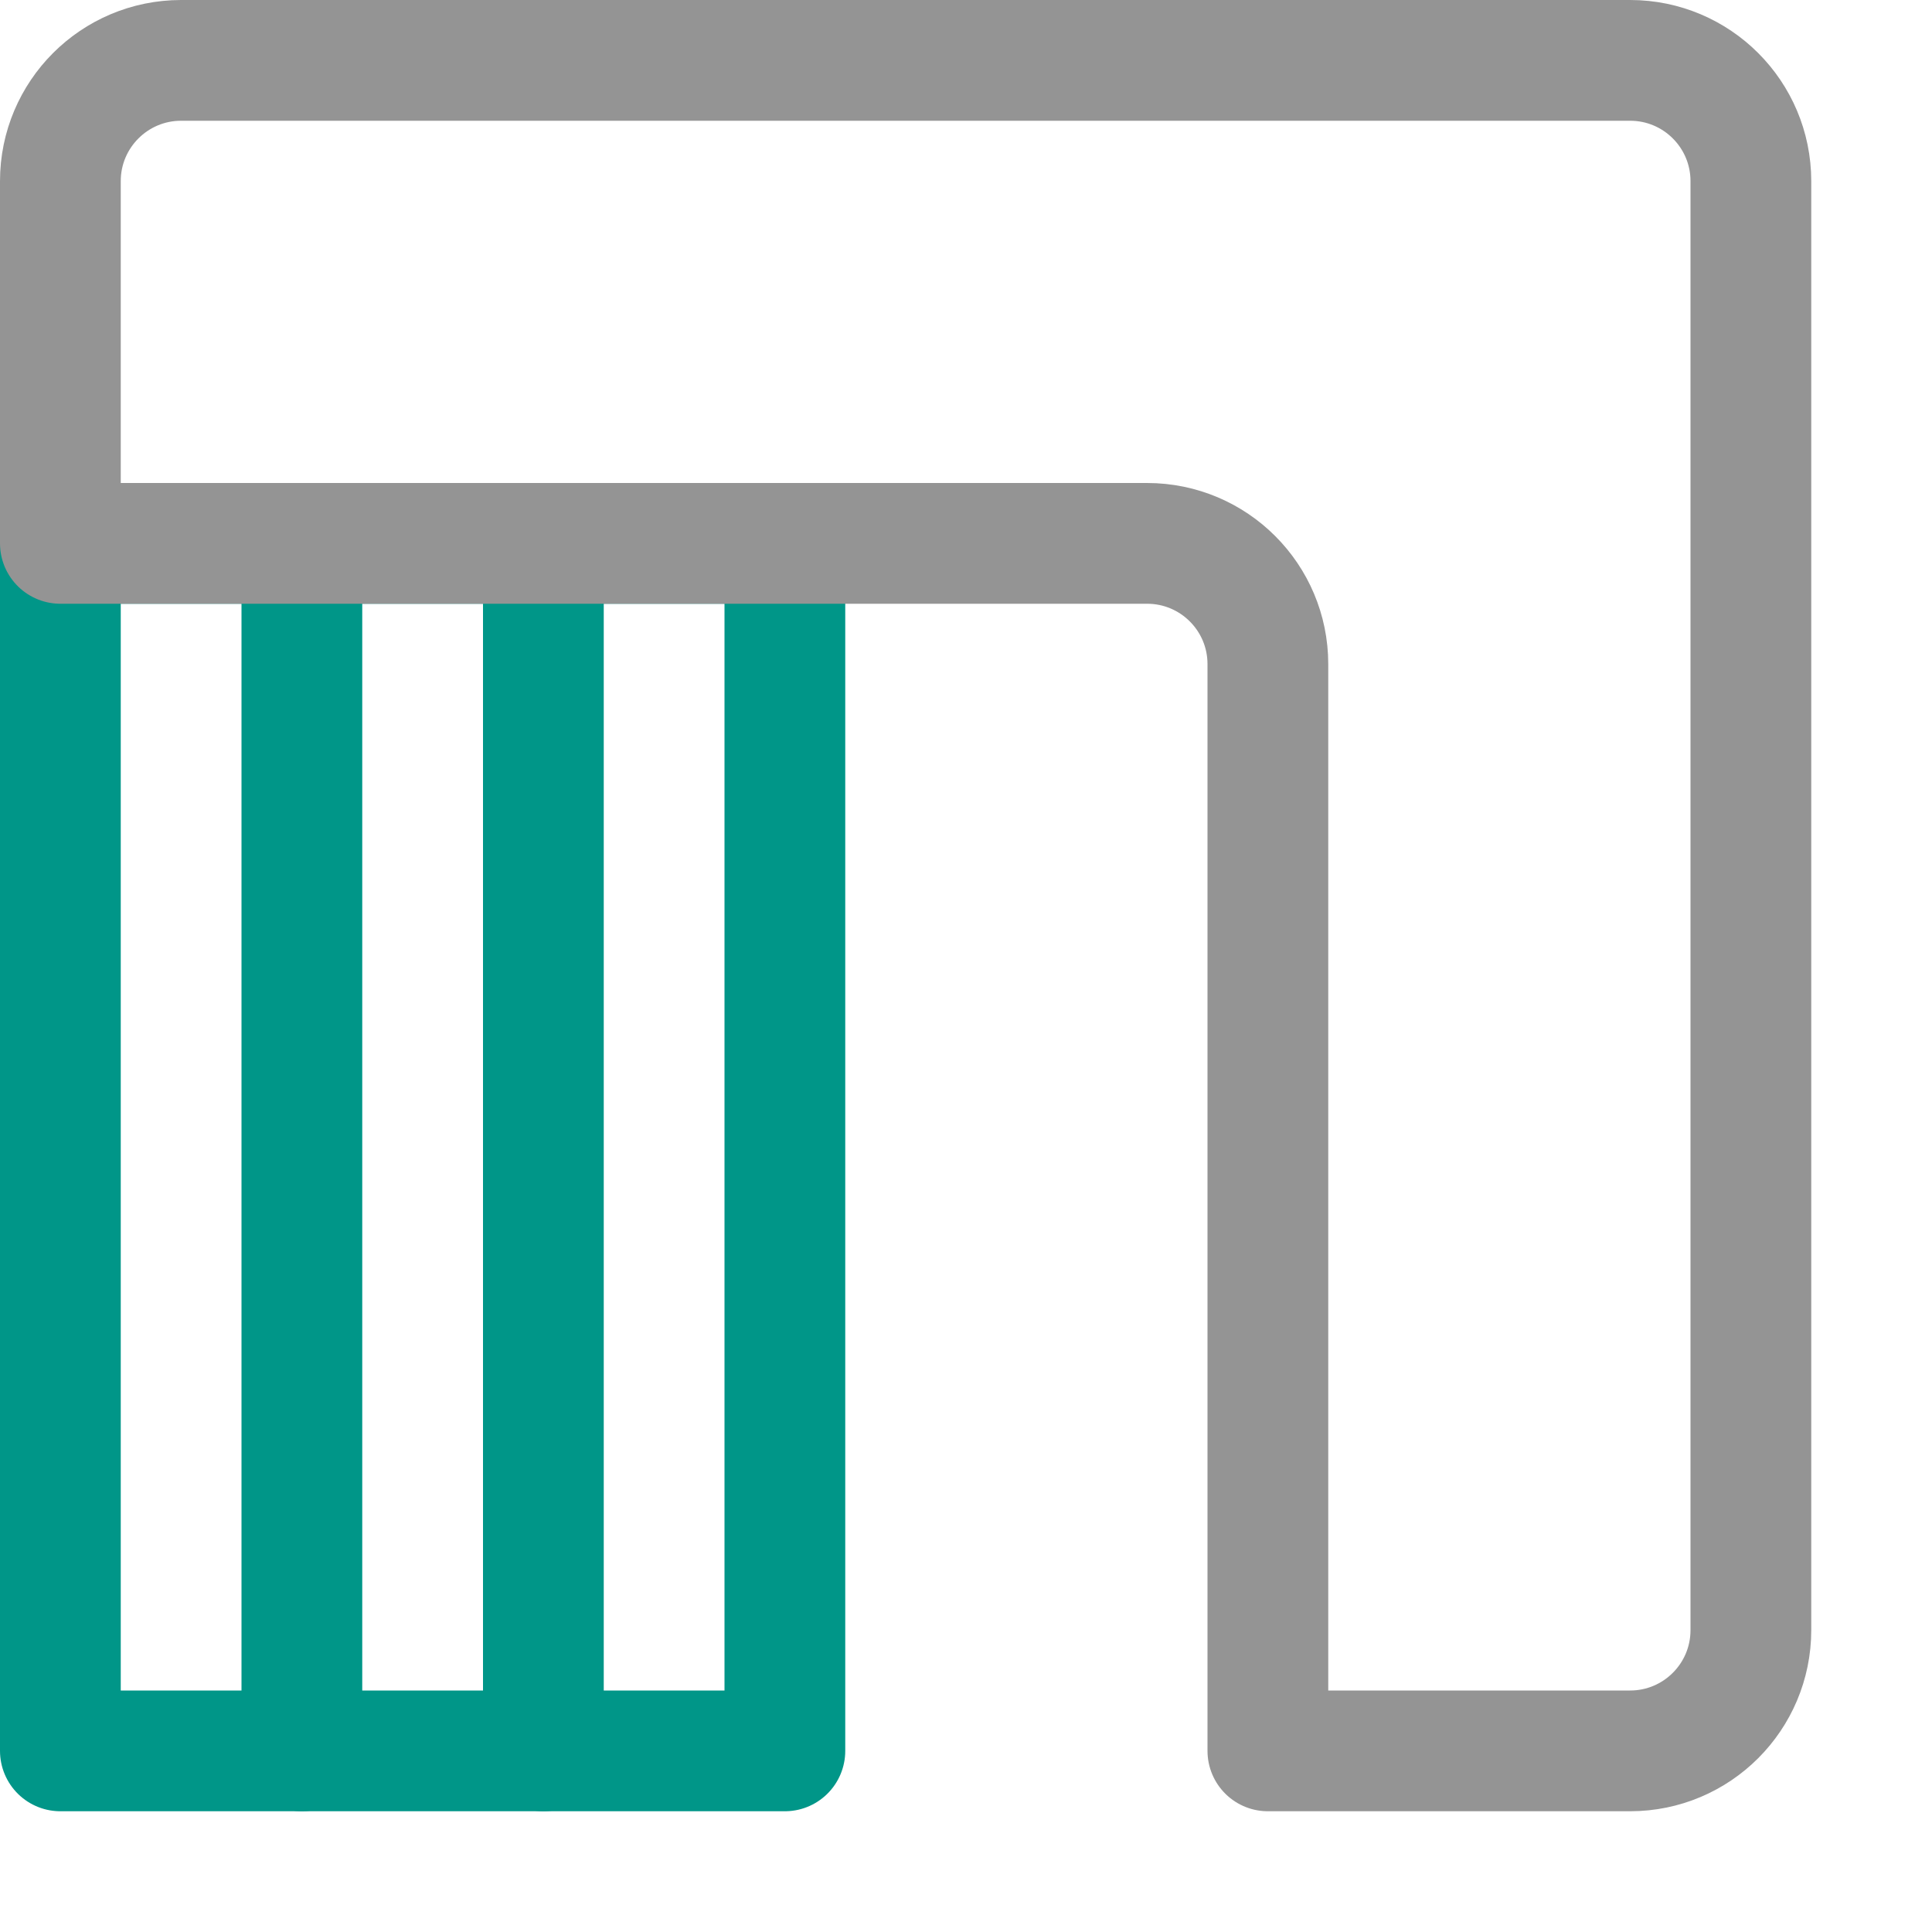
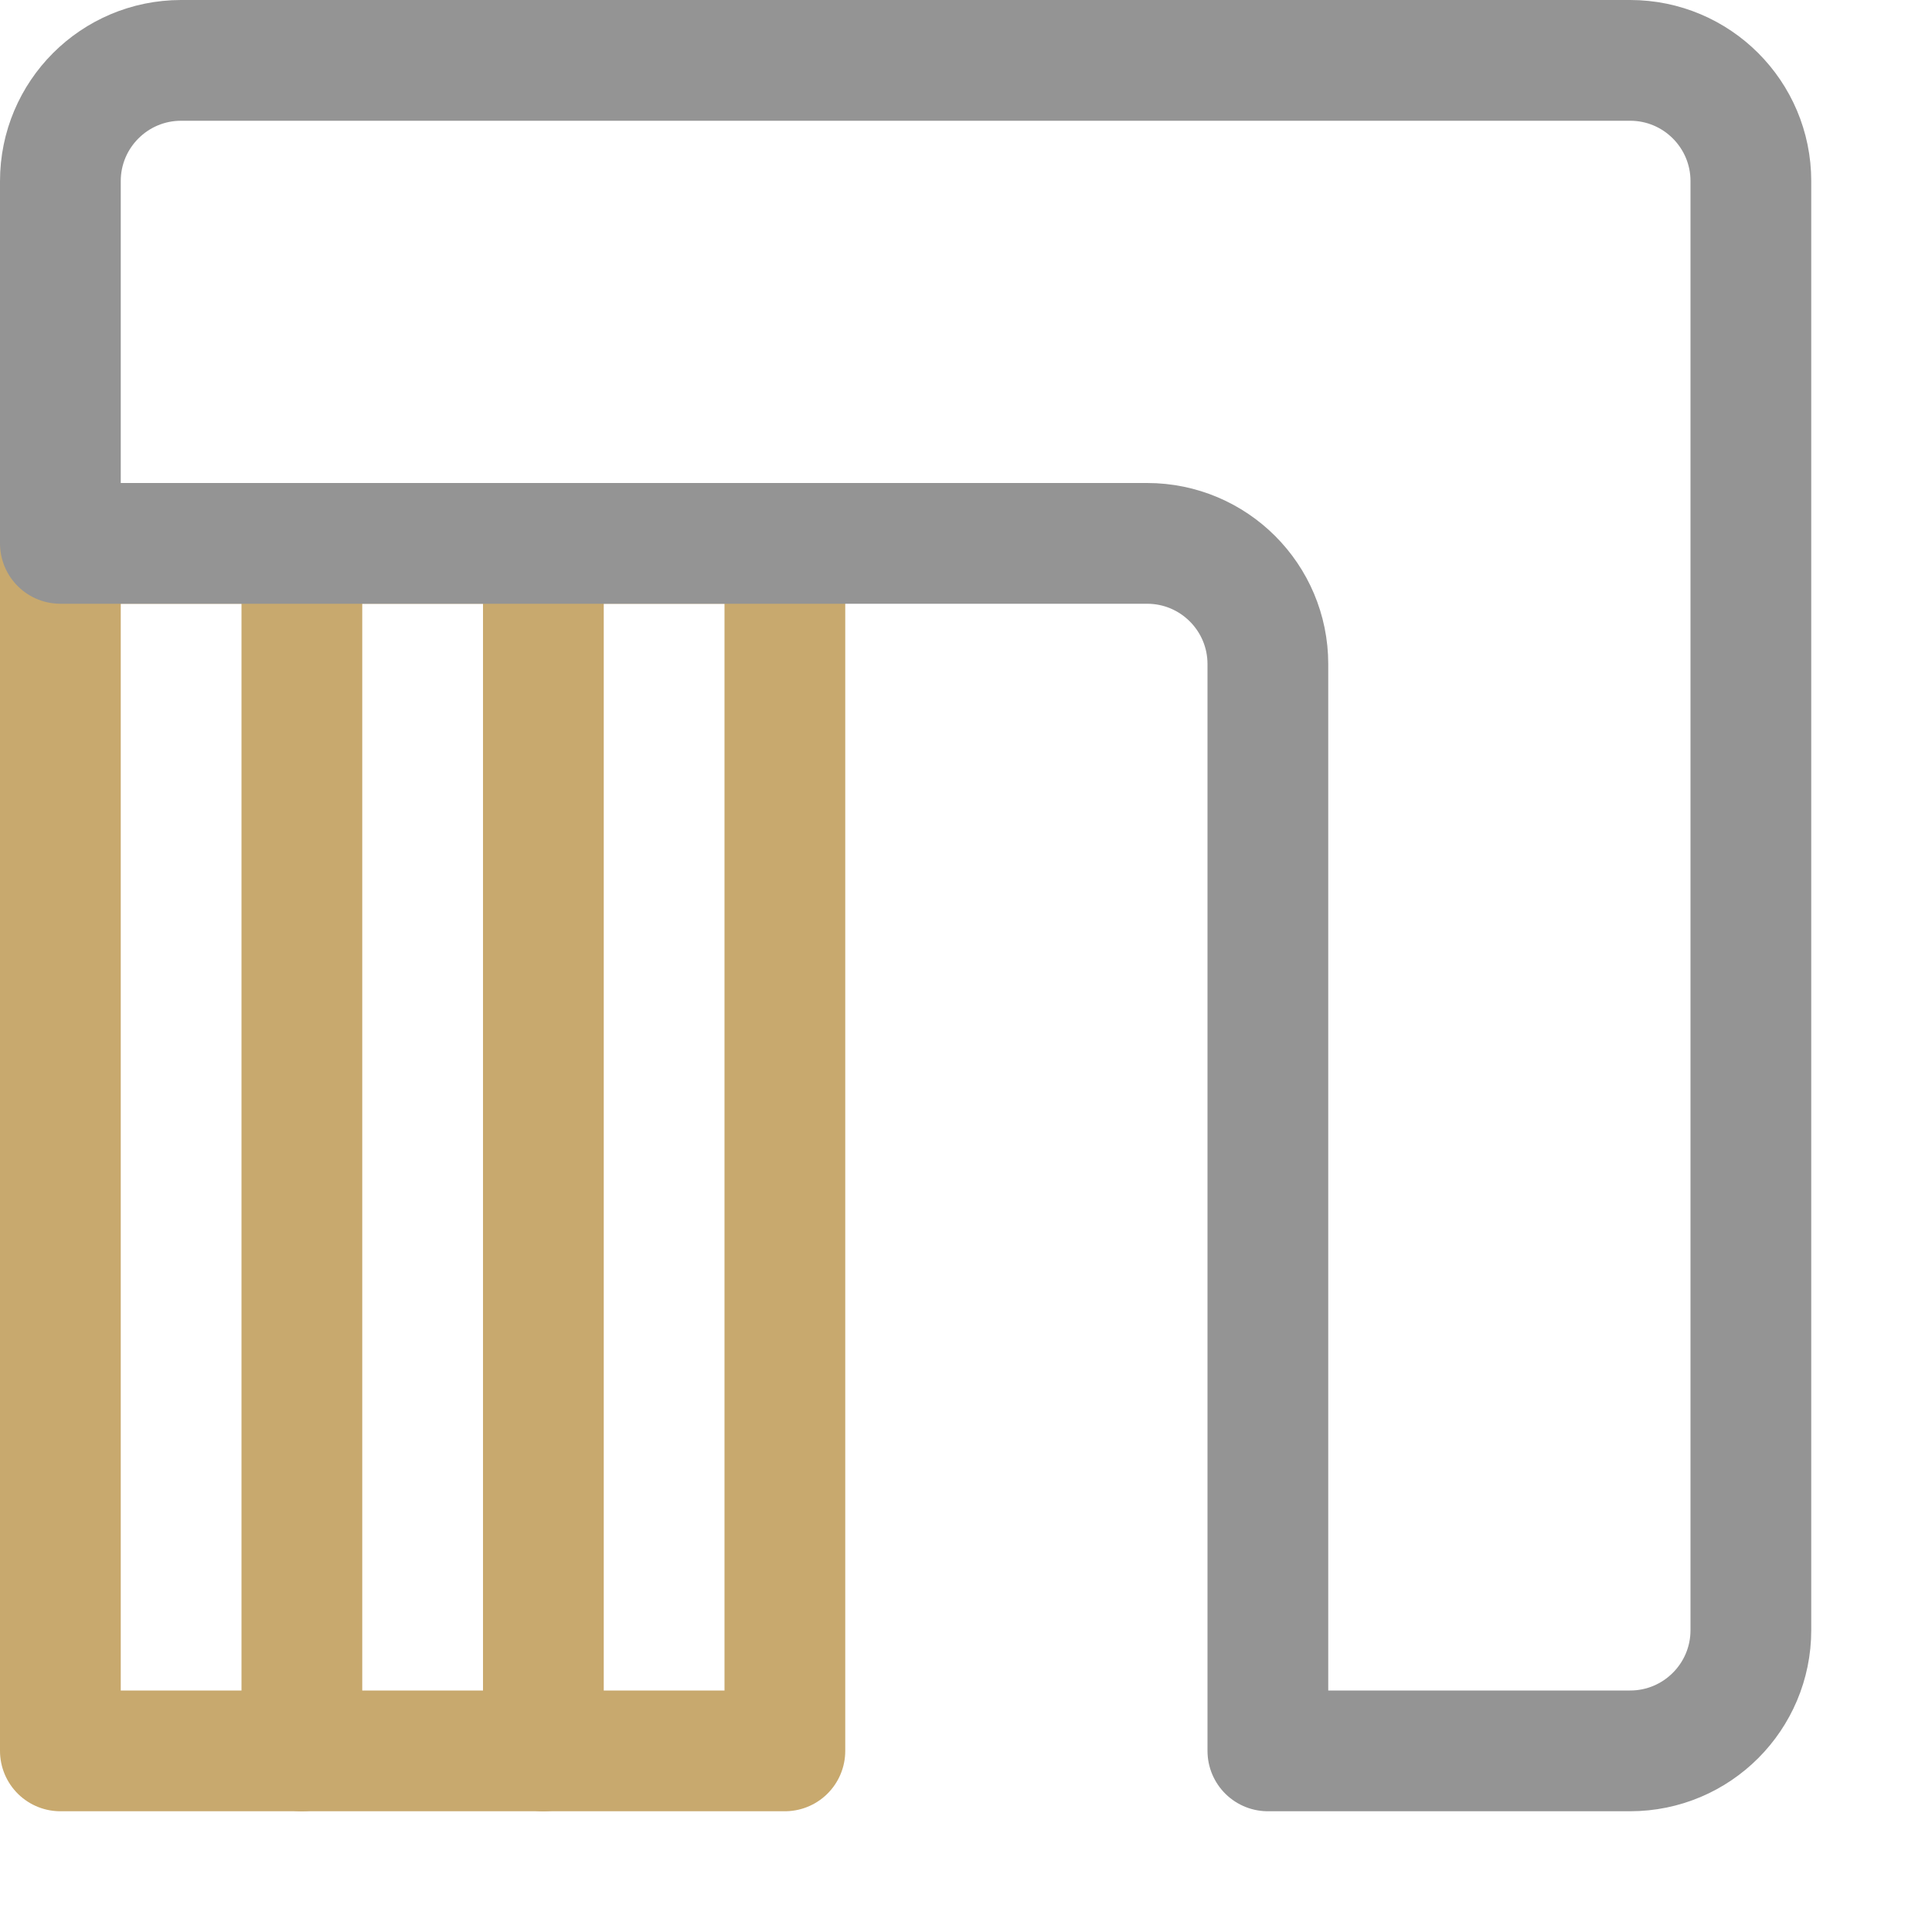
<svg xmlns="http://www.w3.org/2000/svg" width="16" height="16" viewBox="0 0 16 16">
-   <line x1="2.5" y1="4.5" x2="2.5" y2="14.5" style="fill:none;stroke:#009688;stroke-linecap:round;stroke-linejoin:round" />
-   <line x1="4.5" y1="4.5" x2="4.5" y2="14.5" style="fill:none;stroke:#009688;stroke-linecap:round;stroke-linejoin:round" />
-   <rect x="0.5" y="4.5" width="6" height="10" style="fill:none;stroke:#009688;stroke-linecap:round;stroke-linejoin:round" />
+   <line x1="2.5" y1="4.5" x2="2.5" y2="14.5" style="fill:none;stroke:#C8A96E;stroke-linecap:round;stroke-linejoin:round" />
+   <line x1="4.5" y1="4.5" x2="4.5" y2="14.5" style="fill:none;stroke:#C8A96E;stroke-linecap:round;stroke-linejoin:round" />
+   <rect x="0.5" y="4.5" width="6" height="10" style="fill:none;stroke:#C8A96E;stroke-linecap:round;stroke-linejoin:round" />
  <path d="M13.5.5H1.5a1,1,0,0,0-1,1v3h9a1,1,0,0,1,1,1v9h3a1,1,0,0,0,1-1V1.5A1,1,0,0,0,13.5.5Z" style="fill:none;stroke:#949494;stroke-linecap:square;stroke-linejoin:round" />
</svg>
